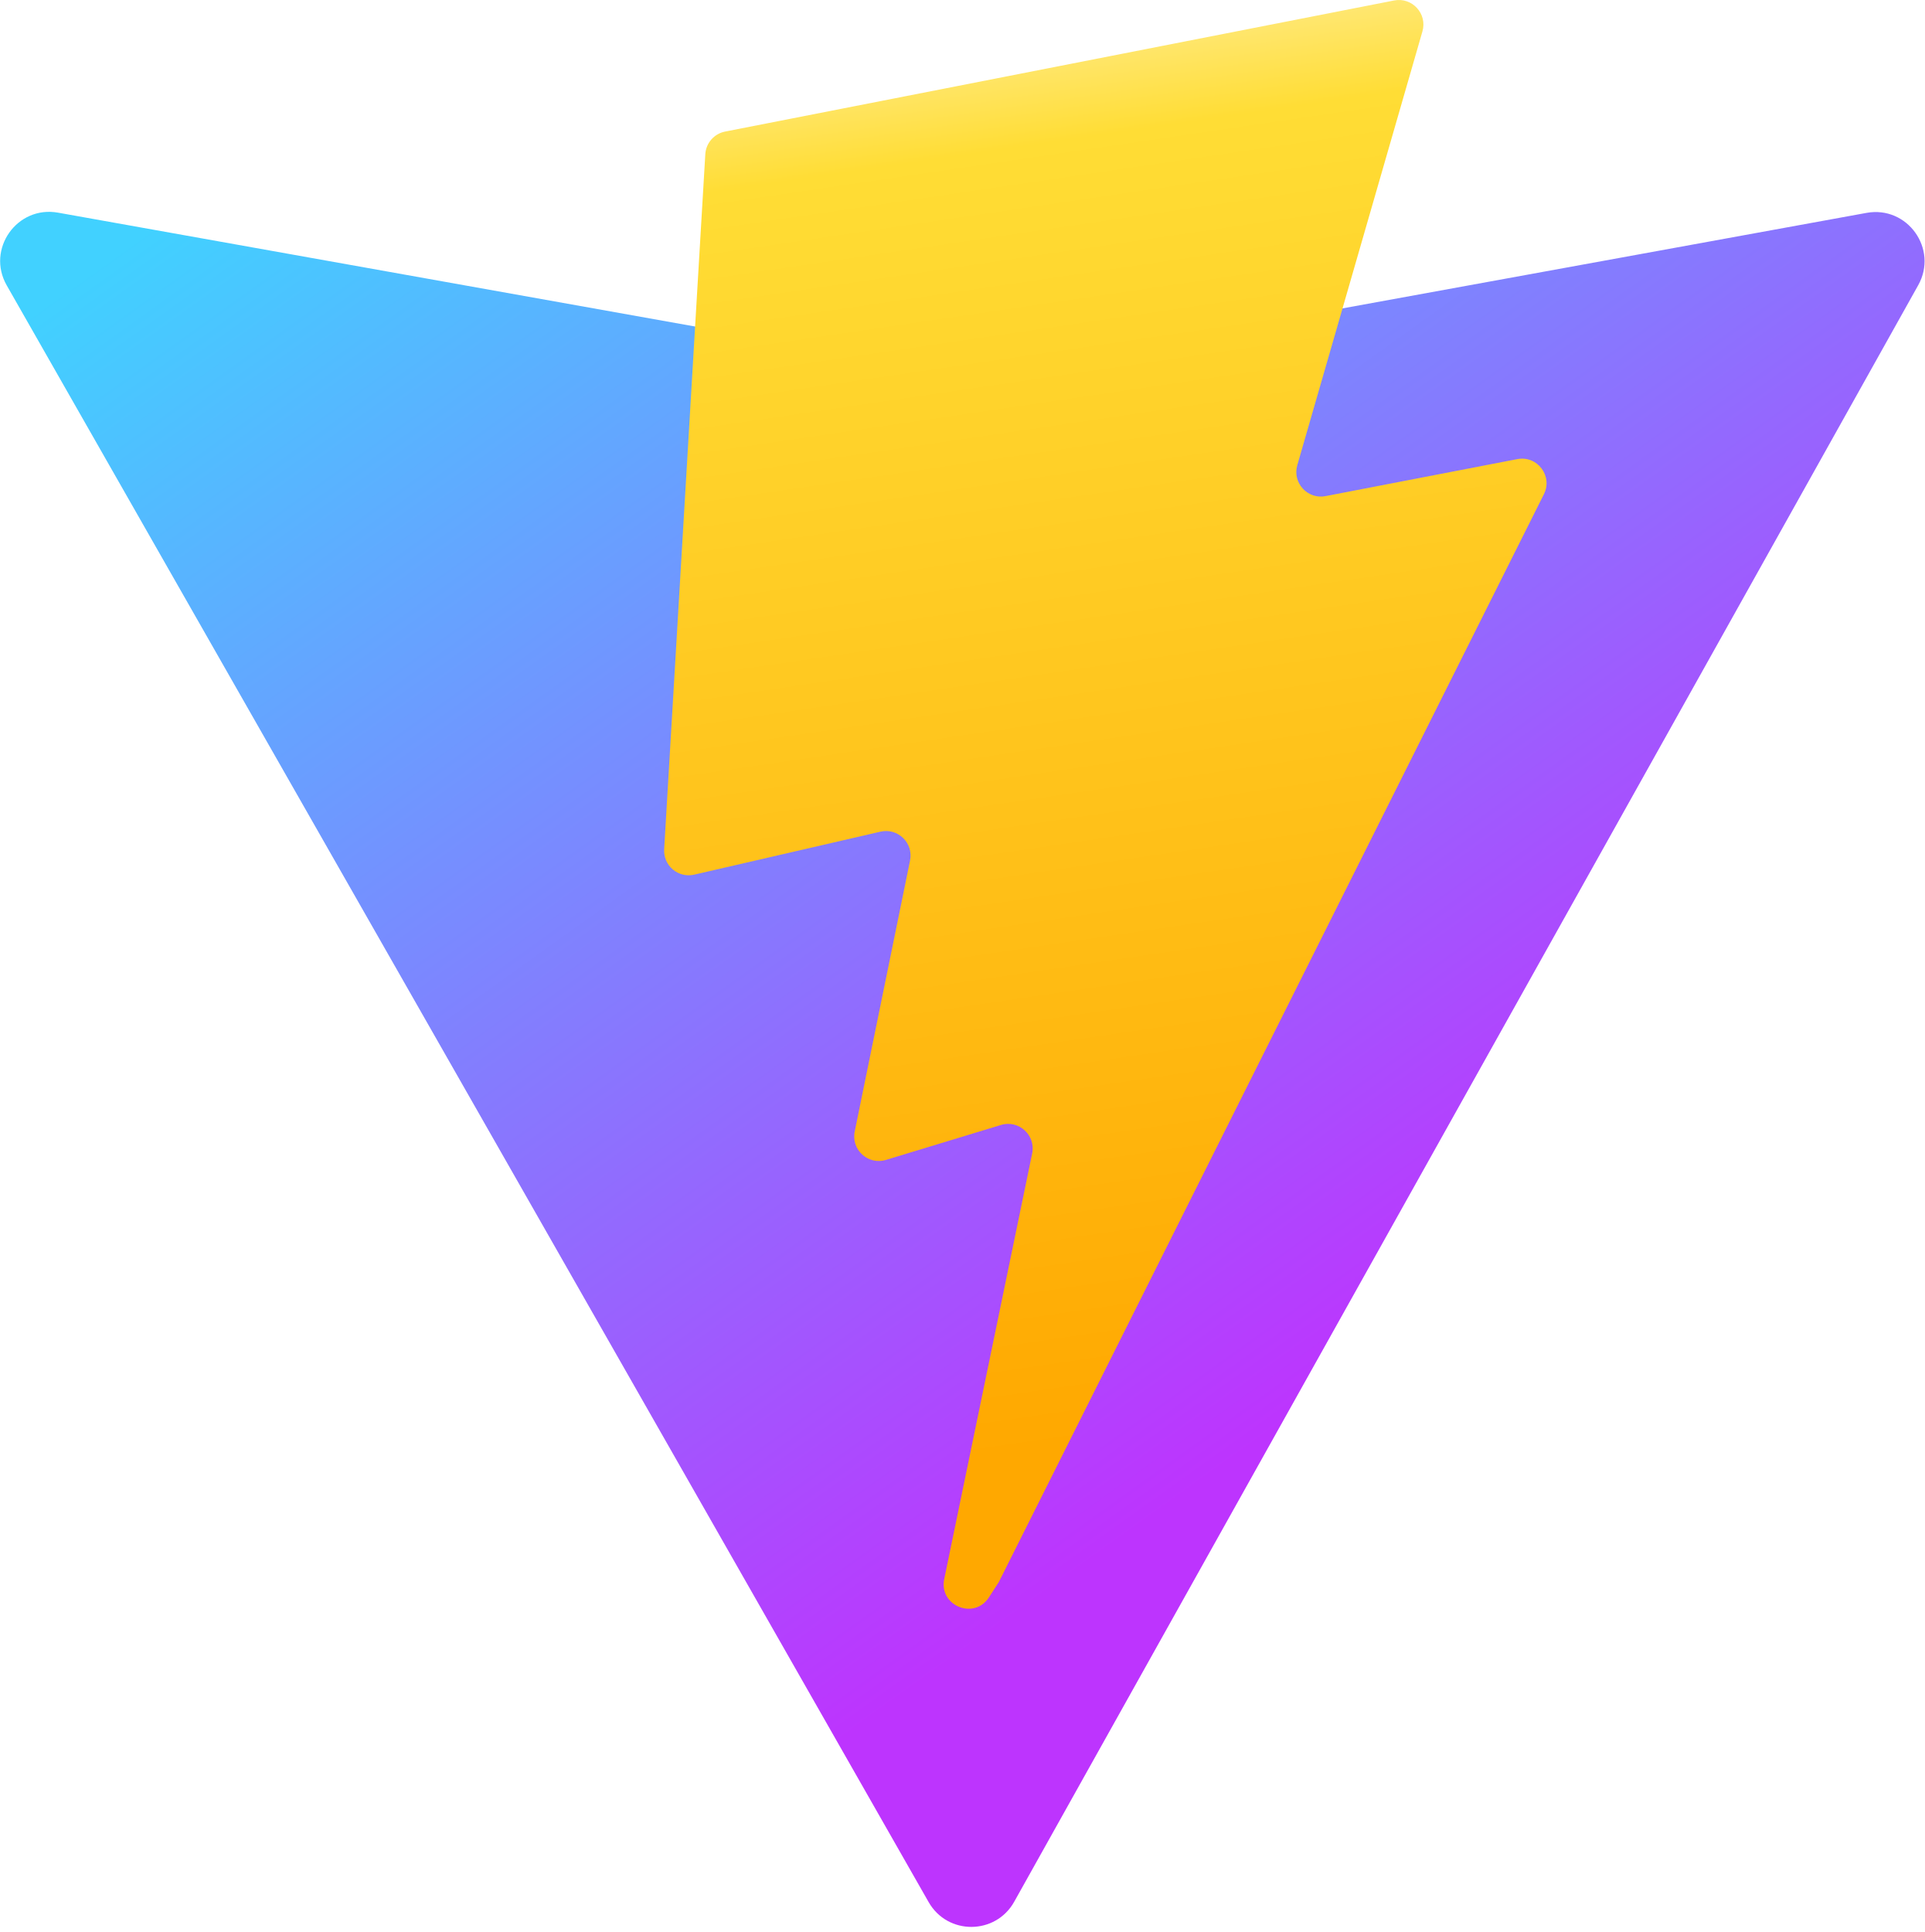
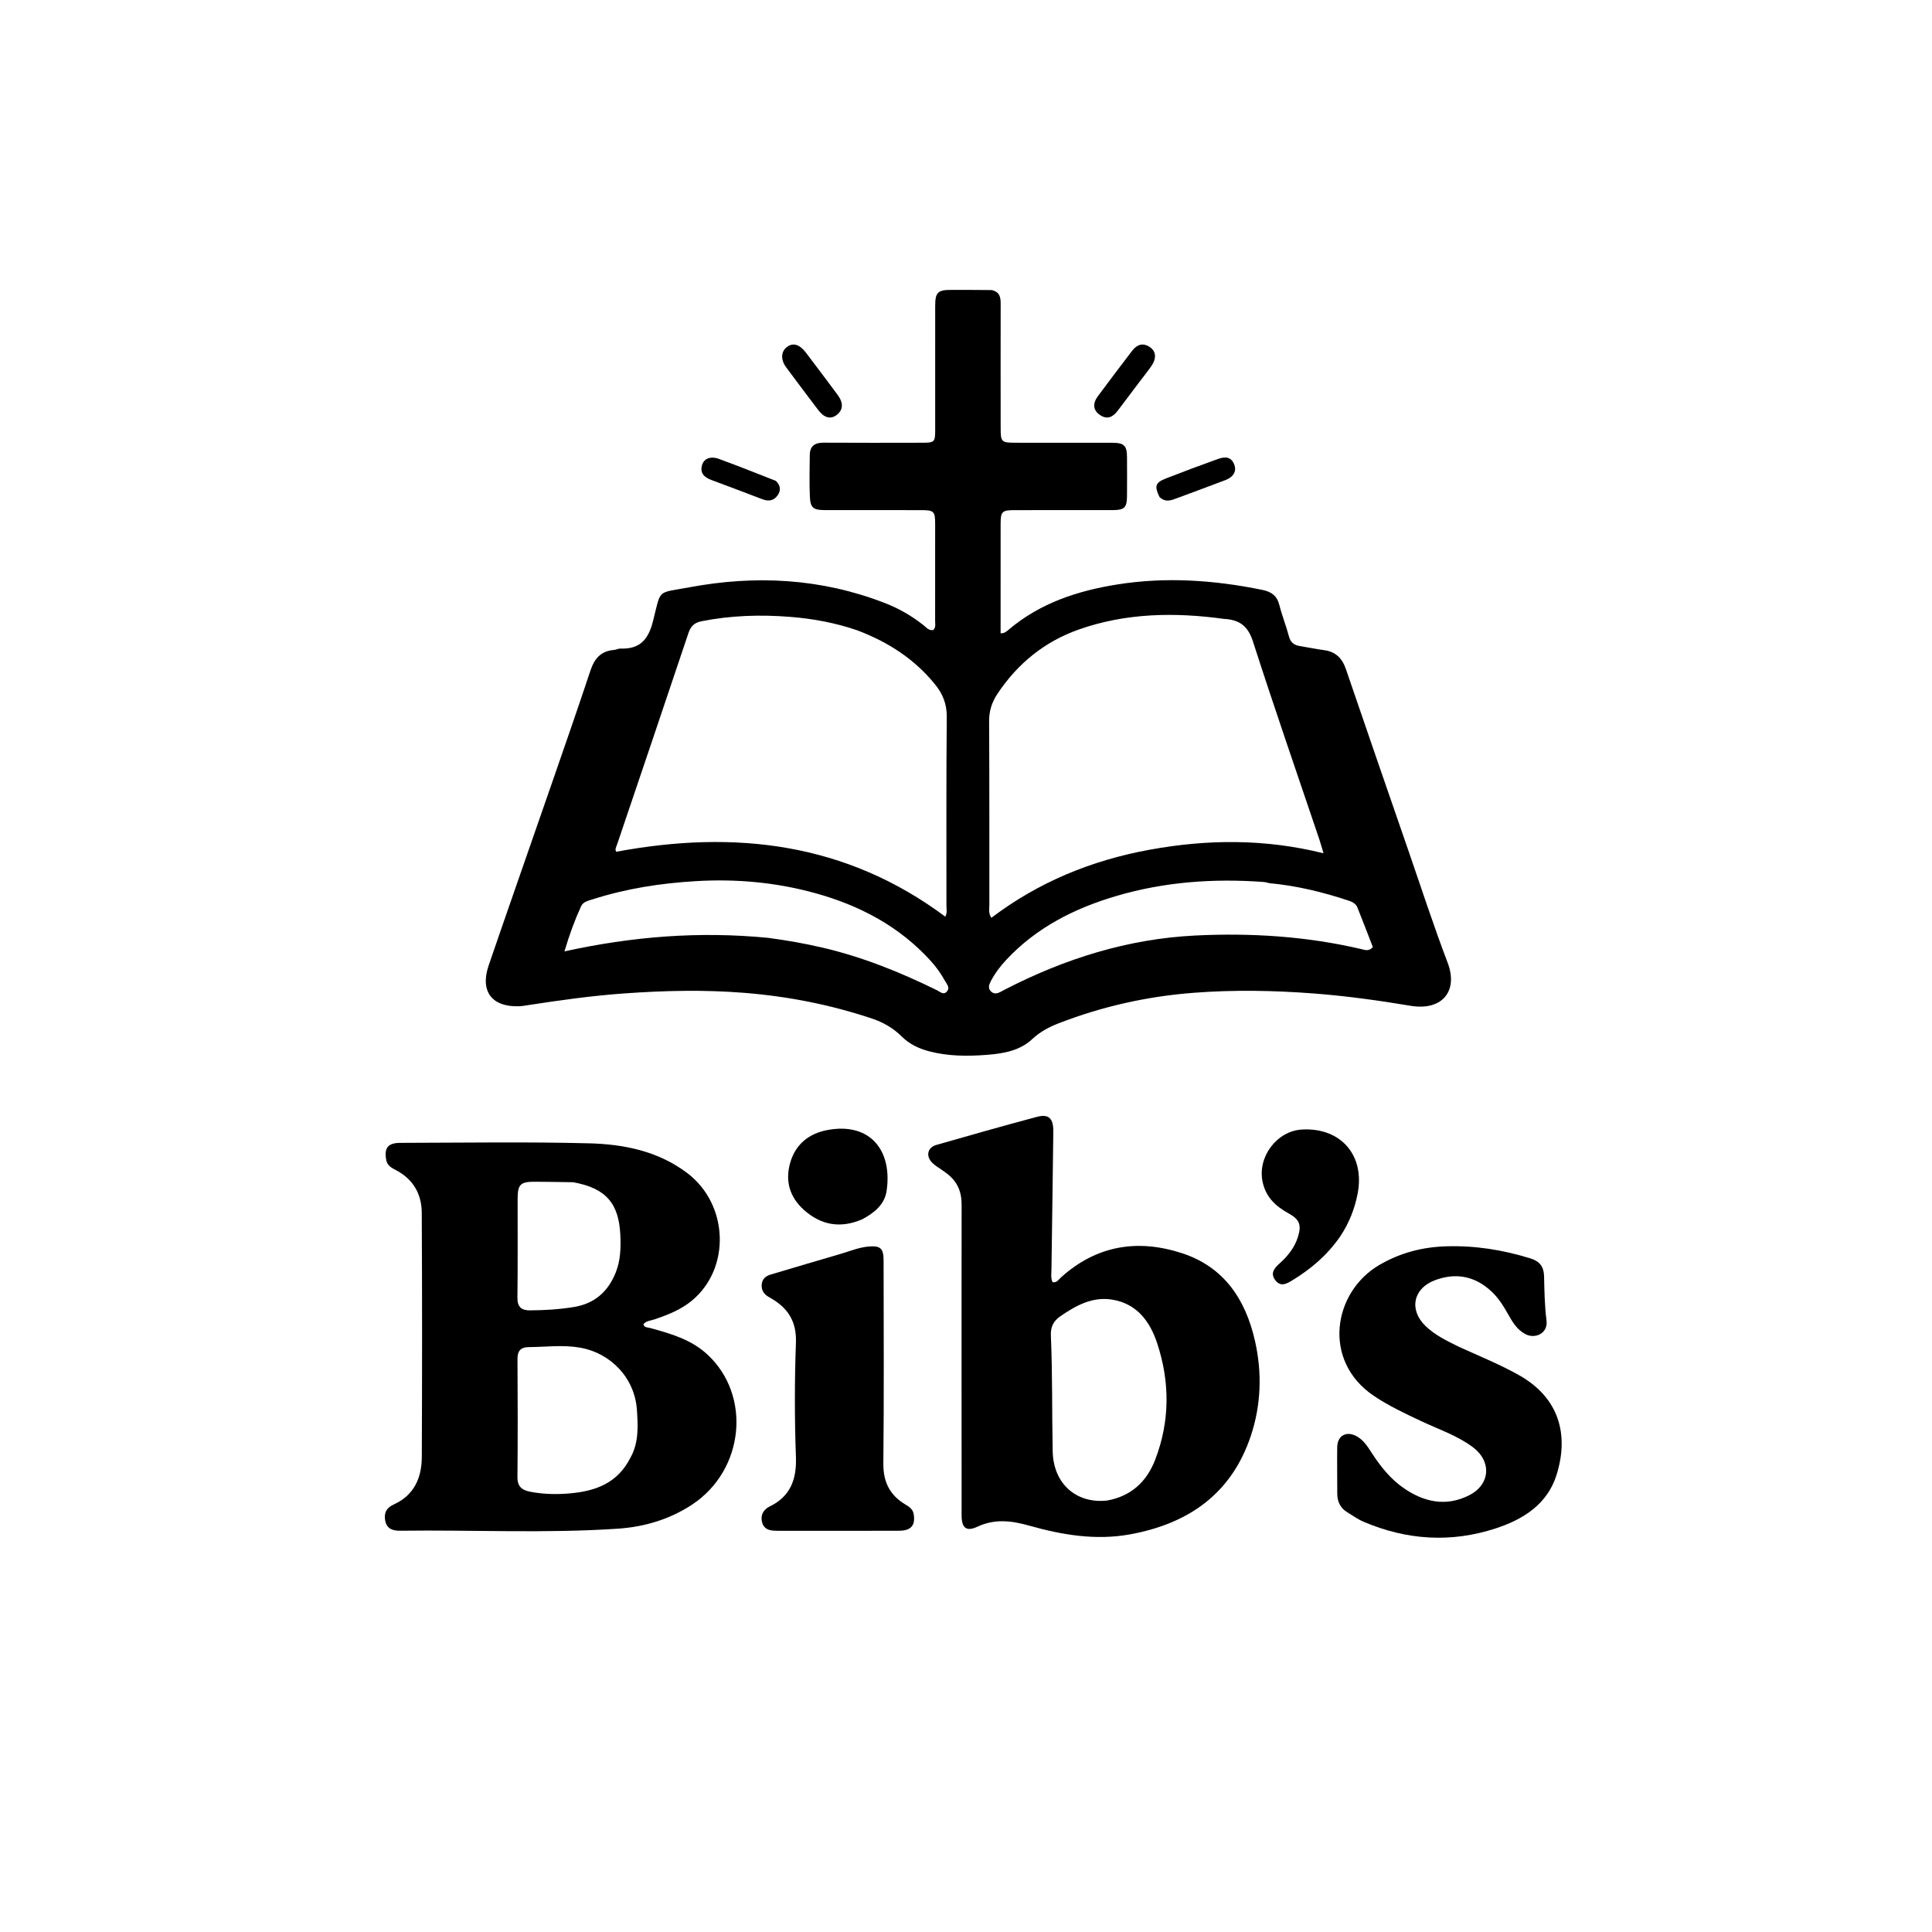
- <svg xmlns="http://www.w3.org/2000/svg" aria-hidden="true" role="img" class="iconify iconify--logos" width="31.88" height="32" preserveAspectRatio="xMidYMid meet" viewBox="0 0 256 257">
-   <defs>
-     <linearGradient id="IconifyId1813088fe1fbc01fb466" x1="-.828%" x2="57.636%" y1="7.652%" y2="78.411%">
-       <stop offset="0%" stop-color="#41D1FF" />
-       <stop offset="100%" stop-color="#BD34FE" />
-     </linearGradient>
-     <linearGradient id="IconifyId1813088fe1fbc01fb467" x1="43.376%" x2="50.316%" y1="2.242%" y2="89.03%">
-       <stop offset="0%" stop-color="#FFEA83" />
-       <stop offset="8.333%" stop-color="#FFDD35" />
-       <stop offset="100%" stop-color="#FFA800" />
-     </linearGradient>
-   </defs>
-   <path fill="url(#IconifyId1813088fe1fbc01fb466)" d="M255.153 37.938L134.897 252.976c-2.483 4.44-8.862 4.466-11.382.048L.875 37.958c-2.746-4.814 1.371-10.646 6.827-9.67l120.385 21.517a6.537 6.537 0 0 0 2.322-.004l117.867-21.483c5.438-.991 9.574 4.796 6.877 9.62Z" />
-   <path fill="url(#IconifyId1813088fe1fbc01fb467)" d="M185.432.063L96.44 17.501a3.268 3.268 0 0 0-2.634 3.014l-5.474 92.456a3.268 3.268 0 0 0 3.997 3.378l24.777-5.718c2.318-.535 4.413 1.507 3.936 3.838l-7.361 36.047c-.495 2.426 1.782 4.5 4.151 3.78l15.304-4.649c2.372-.72 4.652 1.36 4.15 3.788l-11.698 56.621c-.732 3.542 3.979 5.473 5.943 2.437l1.313-2.028l72.516-144.72c1.215-2.423-.88-5.186-3.54-4.672l-25.505 4.922c-2.396.462-4.435-1.77-3.759-4.114l16.646-57.705c.677-2.35-1.37-4.583-3.769-4.113Z" />
+ <svg xmlns="http://www.w3.org/2000/svg" version="1.1" id="Layer_1" x="0px" y="0px" width="100%" viewBox="0 0 1024 1024" enable-background="new 0 0 1024 1024" xml:space="preserve">
+   <path fill="#000000" opacity="1" stroke="none" d=" M525.546,153.738   C530.009,154.7 530.379,157.688 530.373,161.098   C530.33,183.094 530.349,205.091 530.371,227.088   C530.378,234.24 530.814,234.654 538.098,234.66   C555.262,234.675 572.426,234.649 589.59,234.683   C595.804,234.696 597.297,236.18 597.336,242.293   C597.381,249.292 597.397,256.292 597.332,263.29   C597.279,268.928 595.876,270.334 590.145,270.35   C572.647,270.398 555.15,270.365 537.653,270.382   C531.192,270.388 530.361,271.155 530.351,277.47   C530.318,296.788 530.339,316.105 530.339,335.658   C532.519,335.752 533.72,334.496 534.894,333.509   C551.525,319.538 571.283,313.094 592.279,309.758   C618.06,305.661 643.64,307.451 669.098,312.662   C673.804,313.626 676.832,315.711 678.066,320.626   C679.48,326.26 681.692,331.693 683.167,337.315   C684.027,340.591 685.954,341.949 689.022,342.433   C693.284,343.106 697.51,344.025 701.784,344.588   C707.975,345.404 711.403,348.92 713.385,354.73   C724.283,386.687 735.337,418.59 746.369,450.501   C753.271,470.467 759.791,490.58 767.304,510.315   C772.953,525.155 764.563,535.927 747.518,533.073   C730.476,530.219 713.352,527.853 696.143,526.548   C675.066,524.948 653.947,524.572 632.796,526.188   C608.061,528.079 584.195,533.431 561.092,542.373   C555.926,544.373 551.192,546.924 547.066,550.776   C540.347,557.049 531.6,558.42 522.982,559.097   C512.869,559.892 502.669,559.843 492.709,557.279   C487.159,555.851 482.075,553.481 477.925,549.359   C473.478,544.941 468.228,541.887 462.259,539.888   C440.25,532.515 417.695,528.096 394.55,526.232   C373.402,524.53 352.288,525.012 331.201,526.508   C313.968,527.73 296.837,530.119 279.757,532.764   C278.28,532.993 276.797,533.263 275.309,533.323   C260.759,533.914 254.273,525.481 259.016,511.652   C269.976,479.705 281.17,447.838 292.223,415.923   C299.192,395.801 306.216,375.696 312.917,355.484   C315.031,349.109 318.462,345.018 325.422,344.492   C326.569,344.405 327.7,343.719 328.823,343.759   C339.091,344.126 343.614,339.138 346.133,329.12   C350.492,311.788 347.942,314.539 365.338,311.287   C400.547,304.704 435.149,306.524 468.827,319.549   C476.342,322.455 483.242,326.404 489.547,331.426   C491.039,332.614 492.335,334.404 494.679,333.907   C496.121,332.516 495.632,330.749 495.635,329.154   C495.675,311.989 495.681,294.825 495.65,277.661   C495.638,270.964 495,270.386 488.076,270.381   C471.079,270.368 454.081,270.395 437.084,270.356   C431.065,270.343 429.506,269.155 429.246,263.217   C428.927,255.902 429.13,248.561 429.194,241.232   C429.236,236.412 431.846,234.593 436.569,234.625   C454.065,234.745 471.563,234.678 489.061,234.655   C495.235,234.648 495.661,234.241 495.666,228.152   C495.685,206.156 495.657,184.159 495.67,162.162   C495.675,154.997 497.003,153.66 504.096,153.645   C511.094,153.629 518.092,153.676 525.546,153.738  M648.652,328.019   C622.634,324.447 596.799,324.843 571.802,333.651   C553.709,340.027 539.321,351.671 528.659,367.757   C525.739,372.163 524.216,376.759 524.249,382.233   C524.447,414.715 524.335,447.2 524.378,479.683   C524.381,481.765 523.793,483.986 525.451,486.462   C550.476,467.481 578.64,455.972 609.35,450.37   C639.913,444.795 670.352,444.515 701.49,452.253   C700.605,449.313 699.972,446.971 699.198,444.676   C687.447,409.847 675.385,375.118 664.131,340.13   C661.558,332.132 657.4,328.478 648.652,328.019  M454.461,334.118   C442.939,330.143 431.1,327.935 418.935,326.961   C403.09,325.694 387.409,326.175 371.801,329.276   C368.129,330.005 366.125,331.839 364.913,335.456   C352.398,372.823 339.735,410.14 327.111,447.471   C326.646,448.845 325.749,450.188 326.642,451.448   C389.455,439.733 448.381,446.602 501.026,485.841   C502.134,483.881 501.628,481.851 501.631,479.921   C501.668,446.615 501.486,413.307 501.805,380.005   C501.871,373.147 499.696,367.799 495.576,362.718   C484.794,349.423 471.035,340.426 454.461,334.118  M407.068,497.076   C416.775,498.364 426.406,500.031 435.951,502.261   C457.142,507.211 477.149,515.278 496.612,524.849   C498.26,525.659 500.129,527.623 501.956,525.43   C503.598,523.459 501.875,521.702 500.934,519.999   C498.752,516.047 496.144,512.407 493.096,509.067   C476.518,490.898 455.642,479.921 432.305,473.444   C411.512,467.672 390.288,465.73 368.655,467.033   C350.126,468.148 332.007,470.938 314.337,476.595   C311.97,477.353 309.134,477.87 308.024,480.278   C304.648,487.6 301.879,495.167 299.161,504.255   C335.3,496.335 370.56,493.522 407.068,497.076  M672.706,468.085   C671.731,467.875 670.764,467.543 669.779,467.471   C643.362,465.529 617.259,467.363 591.776,474.862   C569.585,481.391 549.362,491.555 533.307,508.771   C530.116,512.193 527.314,515.918 525.137,520.071   C524.187,521.886 523.481,523.857 525.314,525.555   C526.906,527.032 528.681,526.612 530.403,525.658   C531.131,525.254 531.87,524.871 532.61,524.489   C564.311,508.141 597.736,497.61 633.501,495.844   C663.161,494.38 692.648,496.254 721.676,503.08   C723.593,503.531 725.512,504.356 727.643,501.985   C724.978,495.118 722.283,488.002 719.436,480.947   C718.648,478.993 716.79,478.013 714.836,477.368   C701.401,472.928 687.742,469.494 672.706,468.085  z" />
+   <path fill="#000000" opacity="1" stroke="none" d=" M345.024,703.994   C356.022,706.996 366.529,710.137 374.916,717.891   C398.434,739.636 394.483,779.166 366.92,797.403   C354.965,805.313 341.522,809.288 327.473,810.233   C289.057,812.817 250.567,810.81 212.112,811.319   C208.413,811.368 205.084,810.502 204.193,806.099   C203.344,801.907 204.827,799.139 208.815,797.331   C219.579,792.45 223.522,783.158 223.569,772.182   C223.754,729.037 223.781,685.89 223.539,642.746   C223.485,633.011 219.102,625.127 210.113,620.336   C207.795,619.101 205.311,617.985 204.726,614.891   C203.514,608.476 205.522,605.752 212.236,605.74   C245.553,605.677 278.885,605.137 312.181,605.984   C330.701,606.456 348.924,610.096 364.342,621.816   C386.178,638.416 387.391,672.187 366.77,689.315   C360.895,694.194 353.938,696.924 346.806,699.323   C344.828,699.988 342.528,700.025 341.012,701.857   C341.56,703.869 343.356,703.43 345.024,703.994  M334.144,772.598   C338.637,764.612 338.147,755.888 337.574,747.269   C336.456,730.427 323.787,717.087 307.227,714.245   C298.224,712.7 289.32,713.938 280.367,713.989   C275.886,714.015 274.253,716.009 274.28,720.435   C274.41,741.24 274.455,762.047 274.26,782.851   C274.211,788.013 276.681,789.84 281.226,790.698   C288.335,792.039 295.532,792.142 302.599,791.476   C315.645,790.248 327.366,786.11 334.144,772.598  M303.839,626.613   C297.018,626.517 290.198,626.349 283.378,626.345   C275.821,626.34 274.38,627.765 274.357,635.402   C274.302,652.882 274.483,670.364 274.249,687.841   C274.183,692.772 276.467,694.528 280.764,694.514   C288.576,694.486 296.366,694.004 304.094,692.759   C315.139,690.98 322.351,684.58 326.398,674.334   C328.904,667.991 329.094,661.362 328.796,654.686   C328.039,637.739 321.114,629.763 303.839,626.613  z" />
+   <path fill="#000000" opacity="1" stroke="none" d=" M507.884,629.274   C505.907,624.977 502.675,622.402 499.183,620.051   C497.392,618.845 495.474,617.716 493.995,616.184   C490.599,612.669 491.615,608.176 496.264,606.841   C514,601.748 531.758,596.724 549.584,591.959   C555.804,590.296 558.353,592.717 558.277,599.721   C558.011,624.035 557.605,648.348 557.297,672.661   C557.268,674.945 556.856,677.298 557.857,679.578   C560.137,680.023 561.103,678.183 562.38,677.031   C581.238,660.023 603.037,656.551 626.554,664.249   C648.855,671.549 660.232,688.832 665.177,710.757   C668.978,727.606 668.437,744.593 662.978,760.993   C652.708,791.844 629.72,807.691 598.776,813.271   C580.704,816.53 562.995,813.554 545.59,808.643   C536.272,806.014 527.342,804.835 518.047,809.185   C512.167,811.936 509.684,809.828 509.672,803.304   C509.627,779.98 509.652,756.656 509.651,733.332   C509.651,701.844 509.631,670.357 509.682,638.869   C509.687,635.652 509.35,632.569 507.884,629.274  M586.756,795.321   C599.389,793.069 607.725,785.407 612.213,773.827   C620.134,753.391 620.131,732.496 613.295,711.857   C609.492,700.376 602.55,690.935 589.446,688.825   C579.048,687.151 570.442,691.868 562.168,697.525   C558.331,700.147 556.78,703.21 556.986,707.927   C557.875,728.36 557.522,748.823 557.951,769.272   C558.312,786.472 570.53,797.095 586.756,795.321  z" />
+   <path fill="#000000" opacity="1" stroke="none" d=" M773.136,713.782   C784.081,718.763 794.896,723.131 805.085,728.85   C826.337,740.778 831.721,760.34 824.985,781.791   C820.139,797.222 807.403,805.294 792.82,810.066   C769.11,817.827 745.626,816.346 722.711,806.555   C719.68,805.26 716.946,803.259 714.1,801.543   C710.315,799.262 708.764,795.804 708.774,791.472   C708.794,783.308 708.638,775.143 708.758,766.981   C708.848,760.858 713.678,758.263 719.113,761.278   C722.753,763.298 724.879,766.739 727.057,770.094   C731.719,777.275 737.004,783.931 744.12,788.813   C754.839,796.169 766.352,798.65 778.474,792.633   C789.964,786.93 790.812,774.521 780.457,766.891   C772.054,760.699 762.154,757.437 752.837,753.036   C744.408,749.054 735.994,745.102 728.204,739.863   C700.565,721.272 706.485,684.847 731.041,670.479   C742.065,664.028 753.881,660.939 766.655,660.565   C781.977,660.117 796.767,662.48 811.329,667.044   C816.194,668.569 818.283,671.478 818.393,676.517   C818.565,684.327 818.7,692.184 819.682,699.915   C820.556,706.796 813.647,709.7 808.729,707.236   C804.096,704.915 801.678,700.742 799.31,696.545   C796.841,692.169 794.226,687.946 790.513,684.494   C781.728,676.324 771.637,674.376 760.501,678.564   C748.979,682.897 746.698,694.223 755.522,702.775   C760.496,707.596 766.676,710.586 773.136,713.782  z" />
+   <path fill="#000000" opacity="1" stroke="none" d=" M416.078,811.376   C413.593,811.338 411.586,811.408 409.599,811.238   C406.913,811.008 404.73,809.792 403.977,807.05   C403.227,804.316 403.699,801.743 405.975,799.768   C406.474,799.334 407.017,798.912 407.609,798.631   C418.884,793.281 422.298,784.28 421.854,772.115   C421.12,751.986 421.134,731.792 421.86,711.663   C422.256,700.691 417.872,693.539 408.96,688.297   C408.385,687.959 407.806,687.631 407.233,687.291   C404.705,685.791 403.445,683.611 403.745,680.641   C404.039,677.739 405.962,676.286 408.526,675.524   C420.792,671.876 433.054,668.217 445.343,664.649   C450.283,663.214 455.092,661.172 460.258,660.696   C466.681,660.105 468.32,661.685 468.324,668.147   C468.345,703.96 468.573,739.776 468.192,775.585   C468.085,785.559 471.67,792.561 480.016,797.502   C482.036,798.698 483.906,799.977 484.308,802.647   C485.19,808.509 482.888,811.297 476.531,811.323   C456.542,811.404 436.553,811.367 416.078,811.376  z" />
+   <path fill="#000000" opacity="1" stroke="none" d=" M710.378,655.274   C703.542,665.204 694.841,672.595 684.93,678.62   C682.072,680.357 678.856,682.259 676.04,678.666   C673.182,675.02 675.201,672.324 678.111,669.735   C682.503,665.828 686.143,661.31 687.94,655.569   C689.892,649.332 688.845,646.351 683.066,643.167   C676.074,639.316 670.789,634.447 669.137,626.069   C666.567,613.039 676.816,599.376 690.161,598.665   C710.859,597.562 723.618,612.545 719.518,632.95   C717.922,640.892 715.055,648.238 710.378,655.274  z" />
+   <path fill="#000000" opacity="1" stroke="none" d=" M456.955,646.268   C445.314,651.291 435.007,649.264 426.085,641.268   C418.714,634.663 416.023,626.206 418.783,616.415   C421.626,606.327 428.912,600.723 438.644,598.925   C461.59,594.685 473.165,610.311 469.875,631.445   C468.788,638.425 463.399,642.844 456.955,646.268  z" />
+   <path fill="#000000" opacity="1" stroke="none" d=" M603.725,202.695   C599.798,207.899 596.099,212.826 592.376,217.736   C589.846,221.073 586.801,222.578 582.943,219.912   C579.377,217.448 578.969,213.956 581.91,209.981   C587.848,201.955 593.906,194.018 599.94,186.063   C602.493,182.699 605.637,181.4 609.439,183.961   C612.778,186.21 613.067,189.973 610.246,194.029   C608.252,196.897 606.051,199.623 603.725,202.695  z" />
+   <path fill="#000000" opacity="1" stroke="none" d=" M432.734,194.295   C436.643,199.508 440.372,204.41 444.02,209.37   C447.131,213.601 446.901,217.26 443.482,219.912   C440.327,222.36 436.893,221.545 433.742,217.403   C427.996,209.852 422.306,202.259 416.648,194.641   C413.705,190.678 413.913,186.361 417.023,183.968   C420.263,181.475 423.725,182.445 427.104,186.832   C428.933,189.206 430.715,191.615 432.734,194.295  z" />
+   <path fill="#000000" opacity="1" stroke="none" d=" M614.589,263.477   C611.764,257.691 612.341,255.795 617.875,253.626   C626.989,250.054 636.165,246.631 645.381,243.33   C648.6,242.176 652.095,241.635 653.945,245.669   C655.693,249.481 654.065,252.702 649.391,254.499   C640.409,257.954 631.362,261.241 622.337,264.585   C619.724,265.553 617.161,265.88 614.589,263.477  z" />
+   <path fill="#000000" opacity="1" stroke="none" d=" M411.216,254.869   C413.877,257.489 413.965,260.121 412.031,262.713   C409.948,265.505 407.187,265.797 404.026,264.584   C395.046,261.139 386.039,257.763 377.03,254.394   C373.362,253.022 370.894,250.845 372.086,246.56   C373.073,243.014 376.621,241.598 381.161,243.264   C391.119,246.918 400.977,250.845 411.216,254.869  z" />
</svg>
